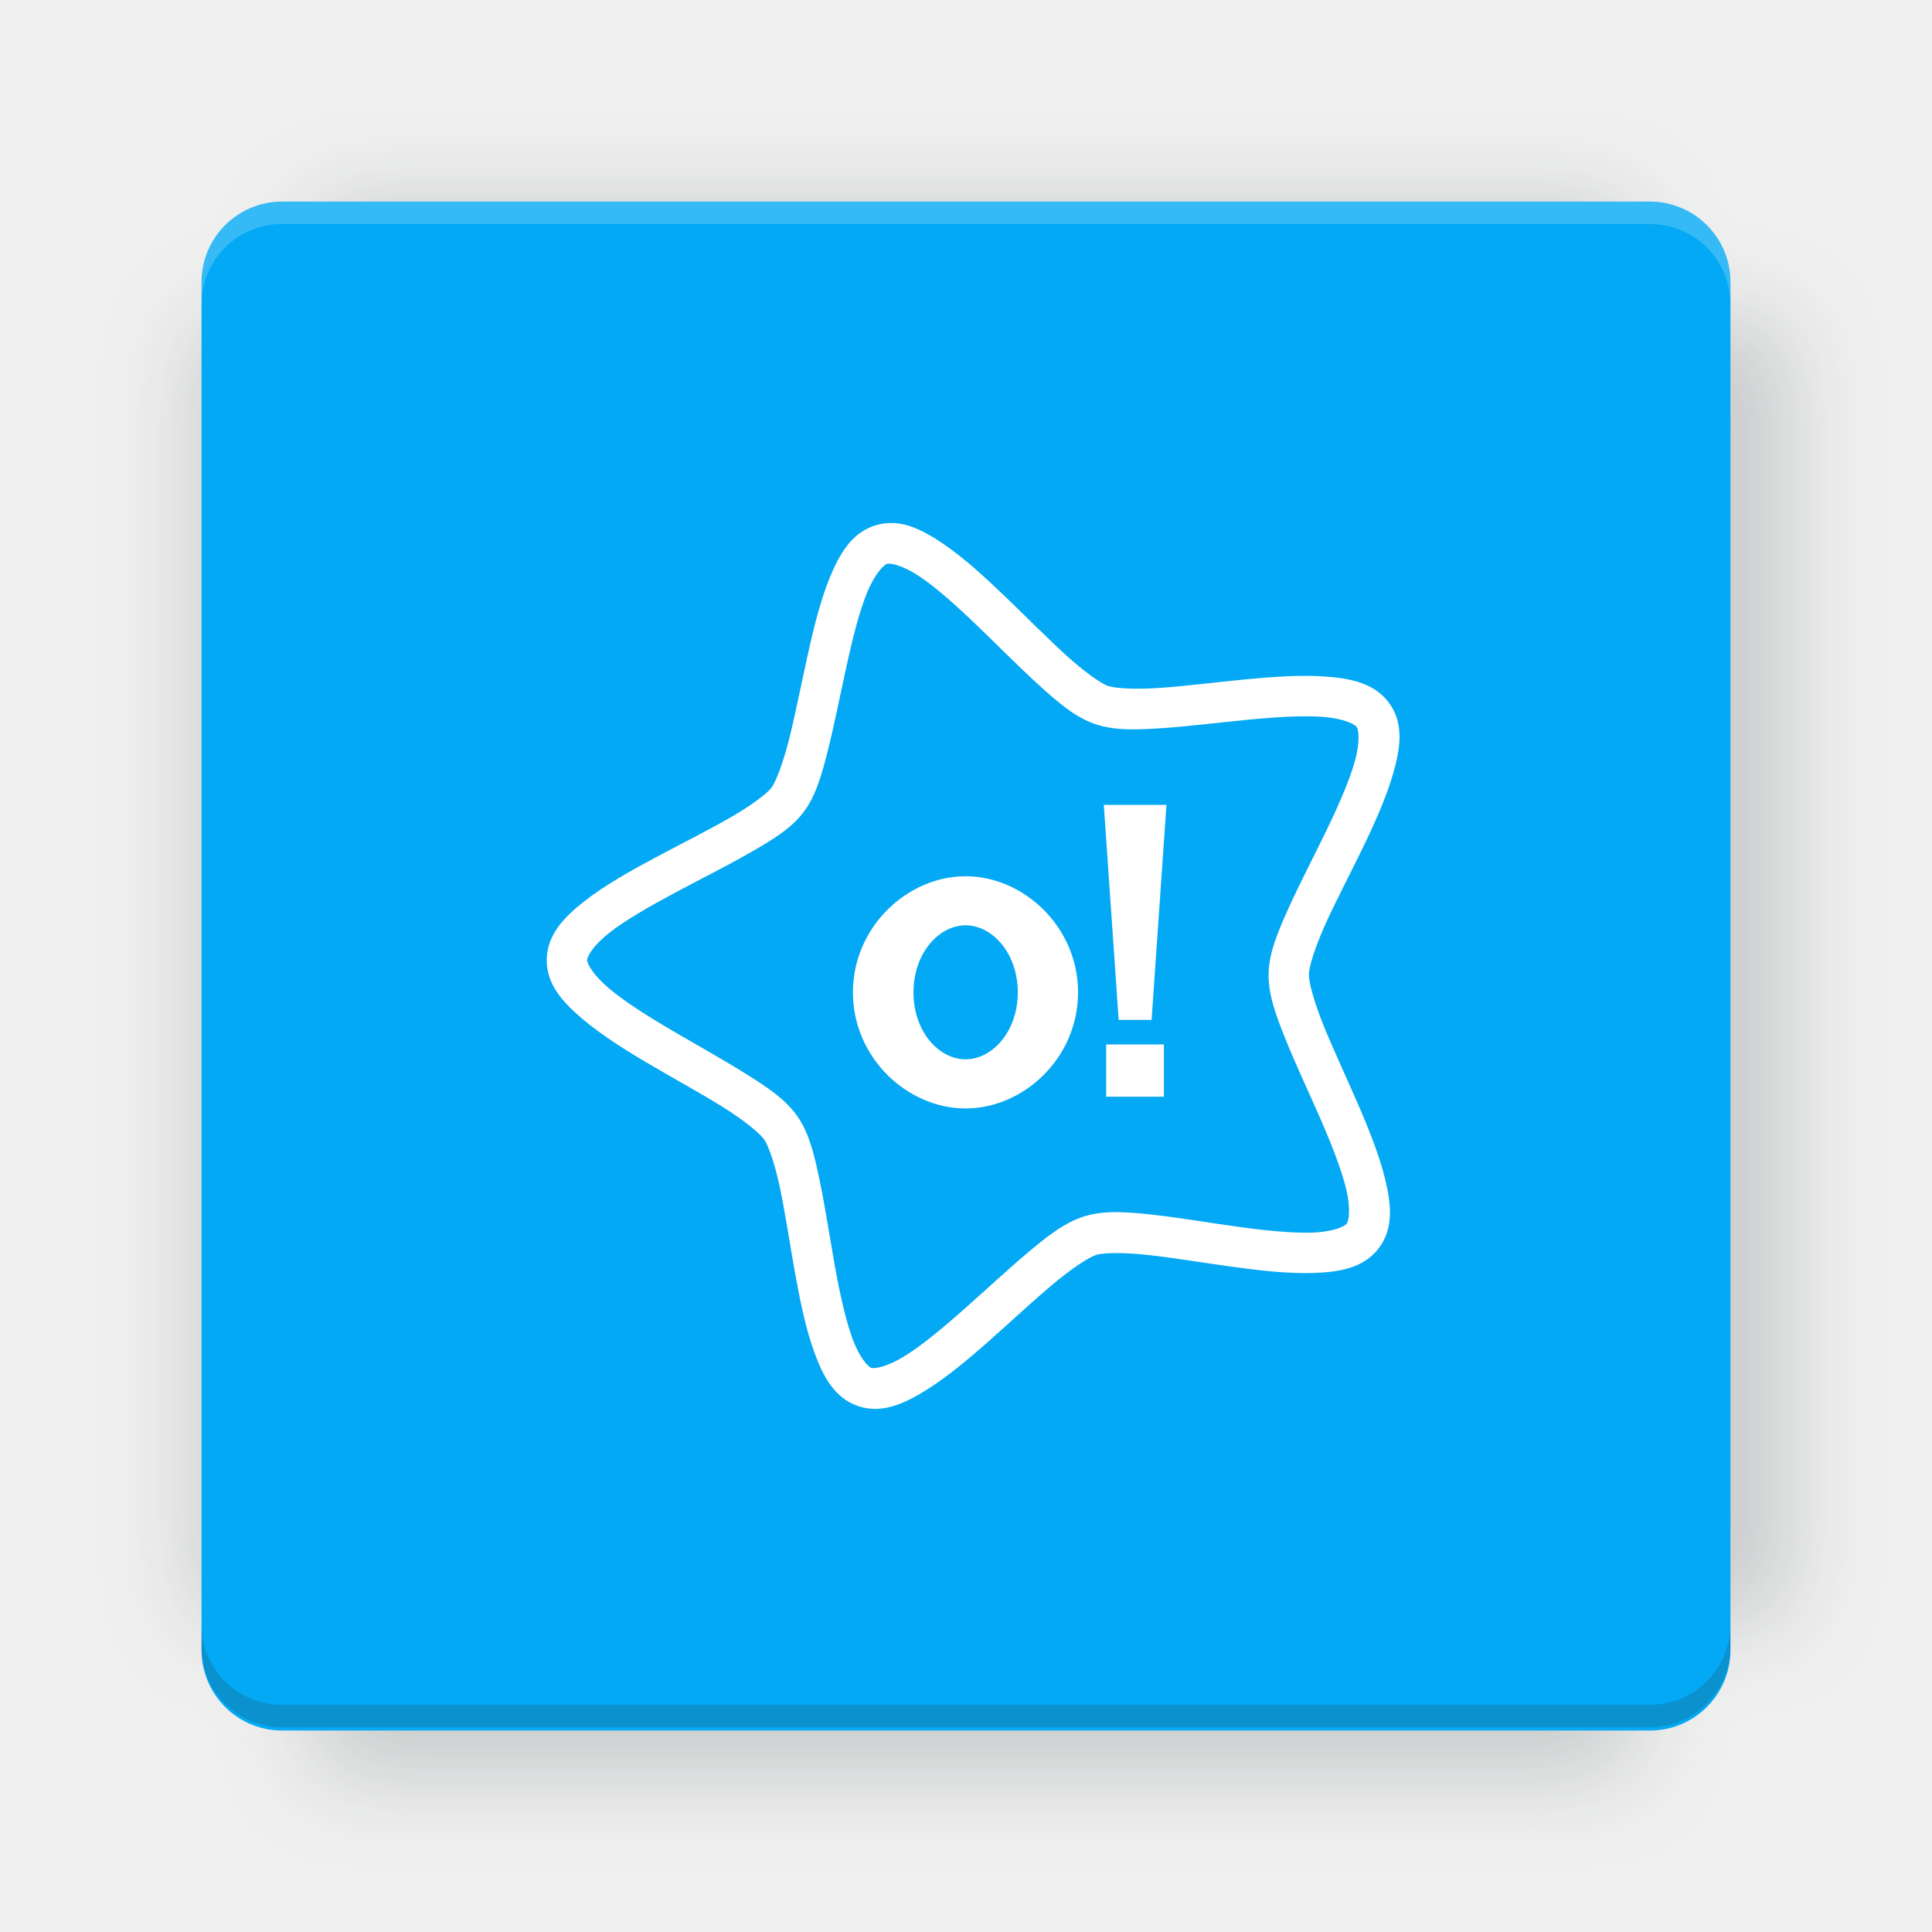
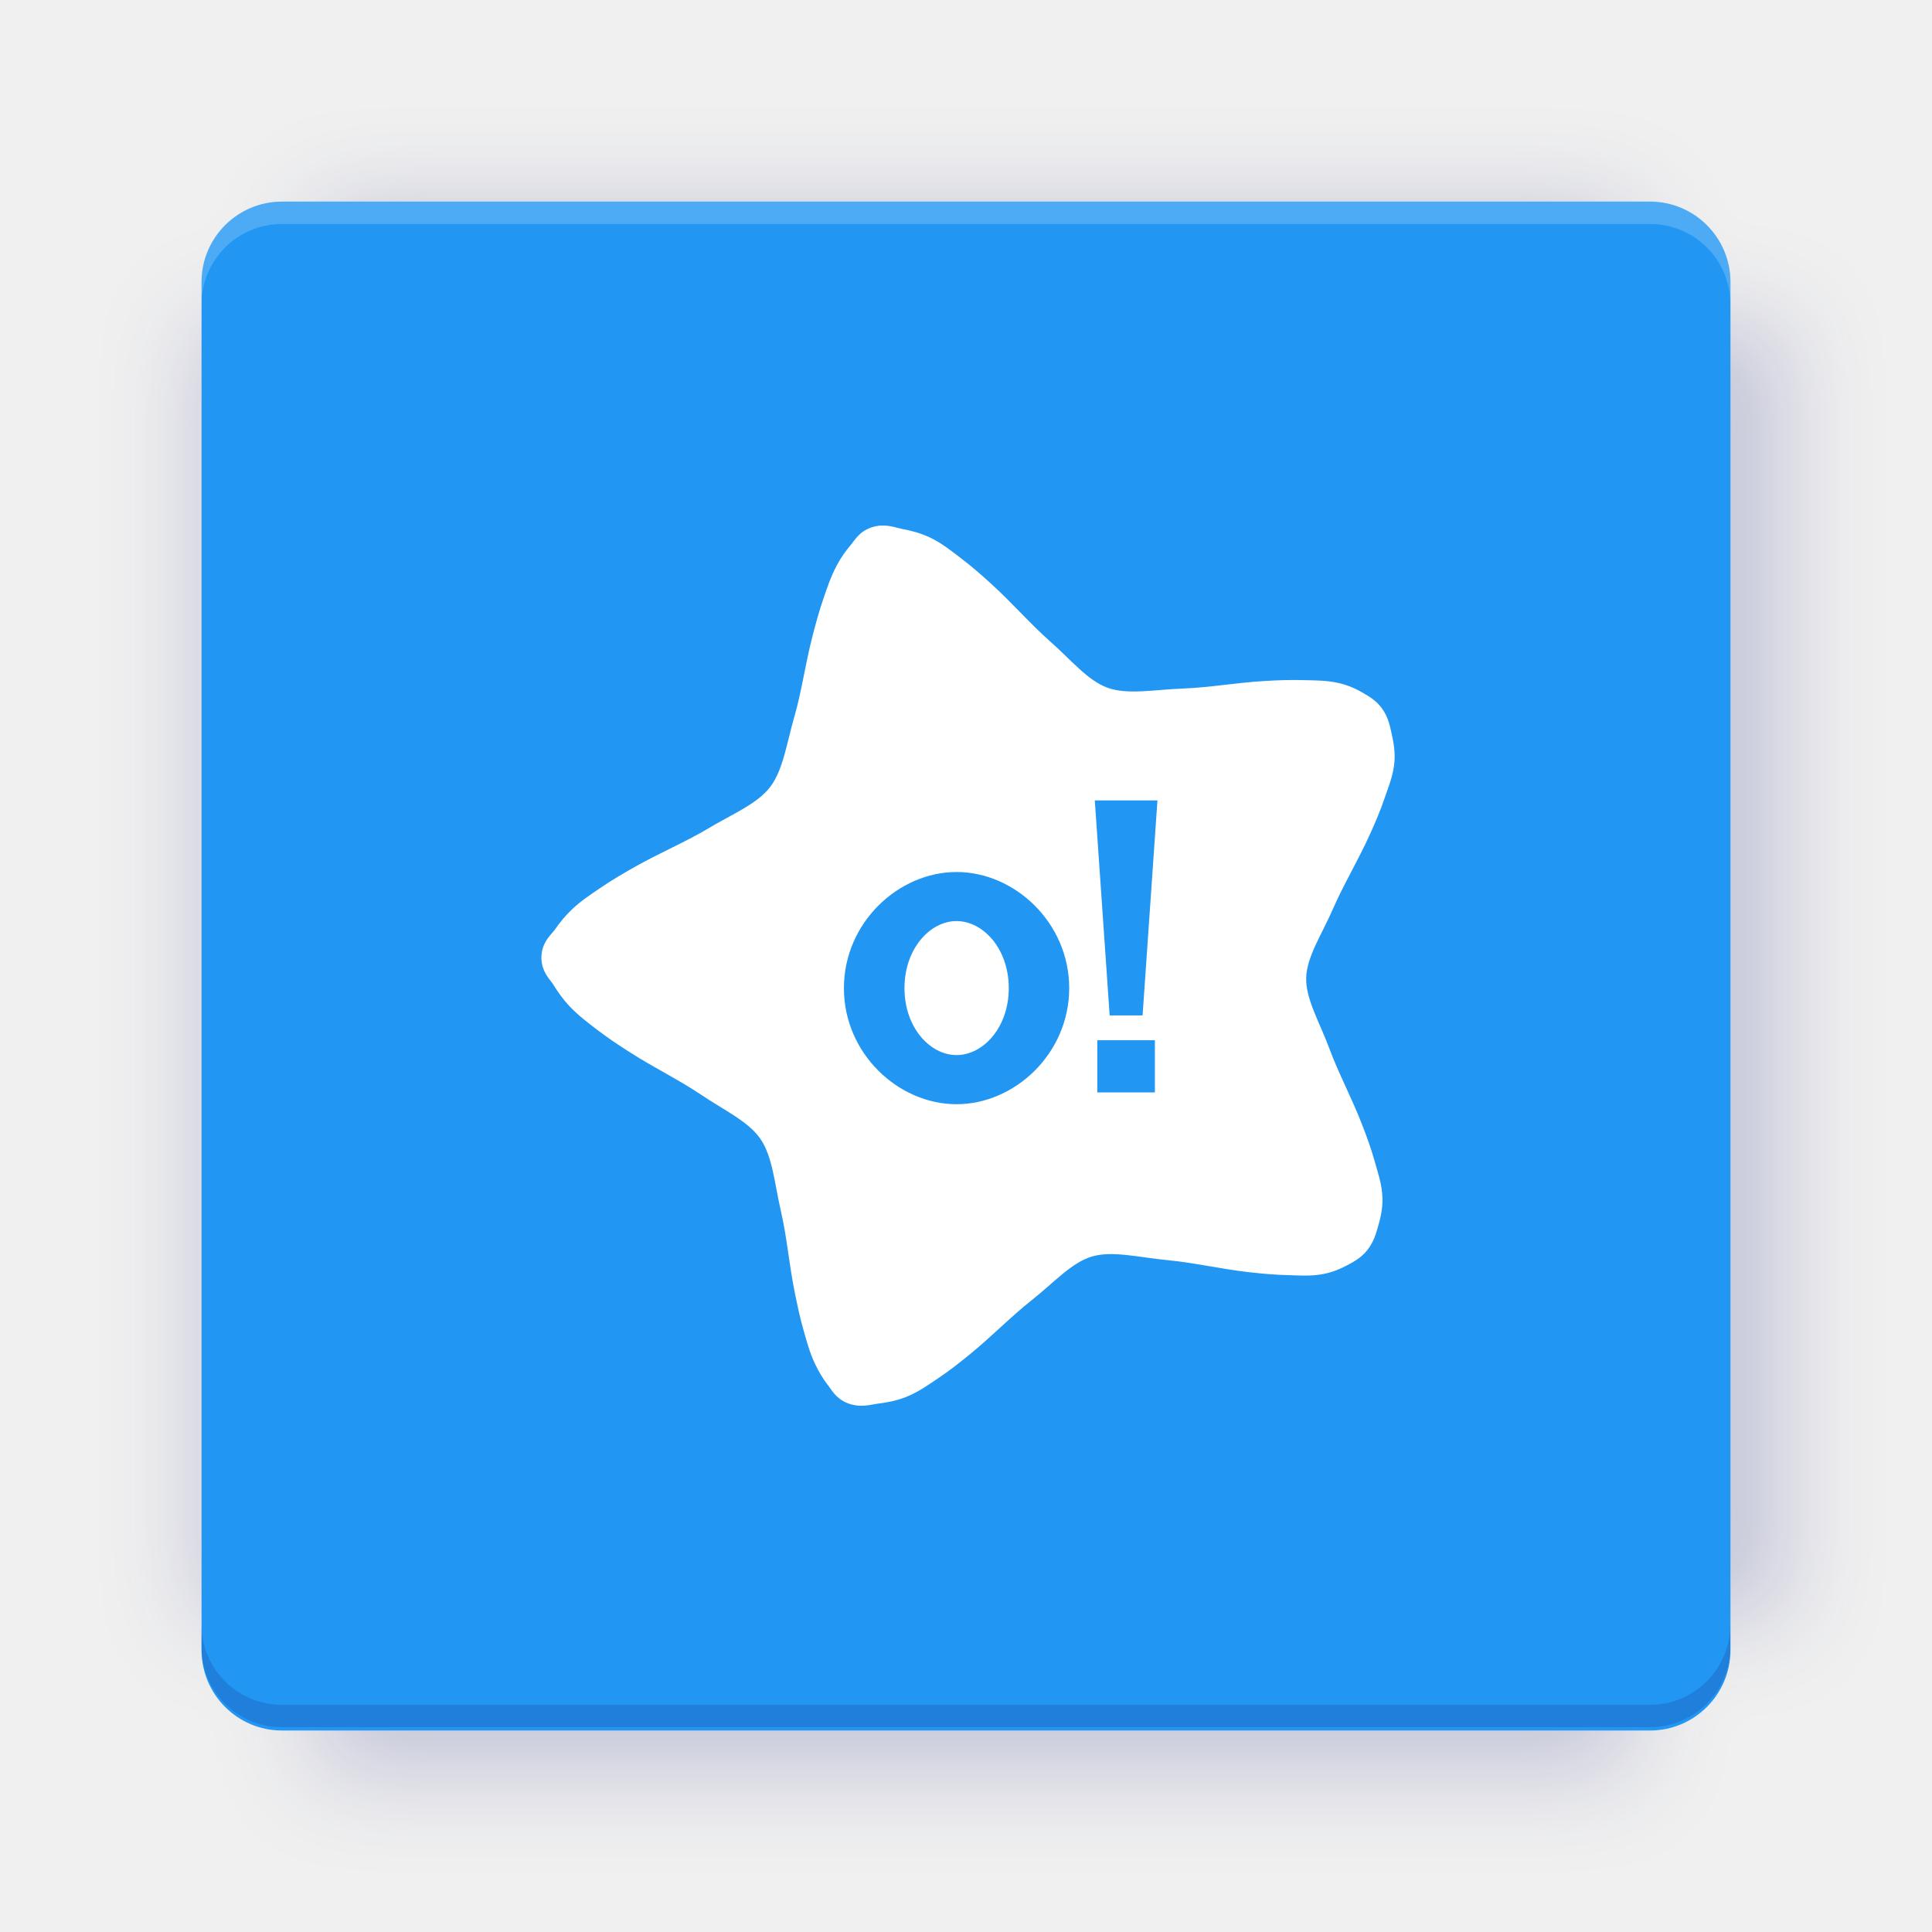
<svg xmlns="http://www.w3.org/2000/svg" version="1.1" viewBox="0 0 28.747 28.747">
  <defs>
-     <filter id="filter6206-7" color-interpolation-filters="sRGB">
+     <filter id="filter6206-7" x="-.072" y="-.072" width="1.144" height="1.144" color-interpolation-filters="sRGB">
      <feGaussianBlur stdDeviation="0.658" />
    </filter>
  </defs>
  <g transform="translate(0 -1093.8)">
-     <path transform="matrix(1.0781 0 0 1.0641 -.093733 2.7509)" d="m4.418 1028.2v1.605h-1.605v18.192h1.605v2.14h18.192v-2.14h2.14v-18.192h-2.14v-1.605z" fill="#263238" filter="url(#filter6206-7)" opacity=".2" />
-     <rect x="2.999" y="1096.8" width="22.749" height="22.749" rx="1.197" ry="1.197" fill="#03a9f4" />
+     <path transform="matrix(1.0781 0 0 1.0641 -.093733 2.7509)" d="m4.418 1028.2v1.605h-1.605v18.192h1.605v2.14h18.192v-2.14h2.14v-18.192h-2.14v-1.605z" fill="#1a237e" filter="url(#filter6206-7)" opacity=".2" />
+     <rect x="2.999" y="1096.8" width="22.749" height="22.749" rx="1.197" ry="1.197" fill="#2196f3" />
    <g transform="translate(-22.32 1056.5)">
      <path d="m0 0h51.2v51.2h-51.2z" fill="none" stroke-width="1.067" />
      <g transform="matrix(.33601 0 0 .33601 1.5296 73.043)">
        <path d="m0 0h51.2v51.2h-51.2z" fill="none" stroke-width="1.067" />
      </g>
      <g transform="matrix(.37187 0 0 .37187 38.802 63.239)">
        <path d="m0 0h51.2v51.2h-51.2z" fill="none" stroke-width="1.067" />
        <g transform="matrix(2.6891 0 0 2.6891 -82.906 -48.45)">
          <path d="m0 0h51.2v51.2h-51.2z" fill="none" stroke-width="1.067" />
        </g>
      </g>
    </g>
    <path d="m4.196 1096.8c-0.663 0-1.198 0.535-1.198 1.198v0.333c0-0.663 0.535-1.198 1.198-1.198h20.354c0.663 0 1.198 0.534 1.198 1.198v-0.333c0-0.663-0.535-1.198-1.198-1.198z" fill="#fff" opacity=".2" />
    <rect x="128" y="546.52" width="42.667" height="42.667" fill="none" stroke-width="1.067" />
    <rect x="128" y="631.85" width="42.667" height="42.667" fill="none" stroke-width="1.067" />
    <rect x="128" y="674.52" width="42.667" height="42.667" fill="none" stroke-width="1.067" />
    <rect x="128" y="589.19" width="42.667" height="42.667" fill="none" stroke-width="1.067" />
    <rect x="128" y="717.19" width="42.667" height="42.667" fill="none" stroke-width="1.067" />
    <rect x="213.33" y="546.52" width="42.667" height="42.667" fill="none" stroke-width="1.067" />
    <rect x="213.33" y="631.85" width="42.667" height="42.667" fill="none" stroke-width="1.067" />
    <rect x="213.33" y="674.52" width="42.667" height="42.667" fill="none" stroke-width="1.067" />
    <rect x="213.33" y="589.19" width="42.667" height="42.667" fill="none" stroke-width="1.067" />
    <rect x="213.33" y="717.19" width="42.667" height="42.667" fill="none" stroke-width="1.067" />
    <rect x="298.67" y="546.52" width="42.667" height="42.667" fill="none" stroke-width="1.067" />
    <rect x="298.67" y="631.85" width="42.667" height="42.667" fill="none" stroke-width="1.067" />
    <rect x="298.67" y="674.52" width="42.667" height="42.667" fill="none" stroke-width="1.067" />
    <rect x="298.67" y="589.19" width="42.667" height="42.667" fill="none" stroke-width="1.067" />
    <rect x="298.67" y="717.19" width="42.667" height="42.667" fill="none" stroke-width="1.067" />
    <rect x="170.67" y="546.52" width="42.667" height="42.667" fill="none" stroke-width="1.067" />
    <rect x="170.67" y="631.85" width="42.667" height="42.667" fill="none" stroke-width="1.067" />
    <rect x="170.67" y="674.52" width="42.667" height="42.667" fill="none" stroke-width="1.067" />
    <rect x="170.67" y="589.19" width="42.667" height="42.667" fill="none" stroke-width="1.067" />
    <rect x="170.67" y="717.19" width="42.667" height="42.667" fill="none" stroke-width="1.067" />
    <rect x="256" y="546.52" width="42.667" height="42.667" fill="none" stroke-width="1.067" />
    <rect x="256" y="631.85" width="42.667" height="42.667" fill="none" stroke-width="1.067" />
    <rect x="256" y="674.52" width="42.667" height="42.667" fill="none" stroke-width="1.067" />
    <rect x="256" y="589.19" width="42.667" height="42.667" fill="none" stroke-width="1.067" />
    <rect x="256" y="717.19" width="42.667" height="42.667" fill="none" stroke-width="1.067" />
    <rect x="128" y="759.85" width="42.667" height="42.667" fill="none" stroke-width="1.067" />
    <rect x="213.33" y="759.85" width="42.667" height="42.667" fill="none" stroke-width="1.067" />
    <rect x="298.67" y="759.85" width="42.667" height="42.667" fill="none" stroke-width="1.067" />
    <rect x="170.67" y="759.85" width="42.667" height="42.667" fill="none" stroke-width="1.067" />
    <rect x="256" y="759.85" width="42.667" height="42.667" fill="none" stroke-width="1.067" />
    <rect x="341.33" y="589.19" width="42.667" height="42.667" fill="none" stroke-width="1.067" />
    <rect x="341.33" y="631.85" width="42.667" height="42.667" fill="none" stroke-width="1.067" />
    <rect x="341.33" y="717.19" width="42.667" height="42.667" fill="none" stroke-width="1.067" />
    <rect x="341.33" y="546.52" width="42.667" height="42.667" fill="none" stroke-width="1.067" />
    <rect x="341.33" y="674.52" width="42.667" height="42.667" fill="none" stroke-width="1.067" />
    <rect x="341.33" y="759.85" width="42.667" height="42.667" fill="none" stroke-width="1.067" />
    <rect x="160" y="578.52" width="192" height="192" fill="none" stroke-width="1.067" />
    <g transform="matrix(.37344 0 0 .37344 4.7333 1097.4)">
      <path d="m0 0h51.2v51.2h-51.2z" fill="none" stroke-width="1.067" />
    </g>
    <g transform="matrix(.36471 0 0 .36471 5.1356 1097.4)">
      <path d="m0 0h51.2v51.2h-51.2z" fill="none" stroke-width="1.067" />
    </g>
    <g transform="matrix(.41585 0 0 .41585 84.325 1055.9)">
      <g transform="matrix(.062269 0 0 .062269 -28.238 185.29)">
        <g transform="matrix(38.618 0 0 38.618 14724 -13542)">
          <g transform="matrix(.71436 0 0 .71436 -400.52 188.34)">
            <path d="m1293.2-120.67c-181.75 0.276-511.18 0.135-699.05 0.14-2.322 10.413-3.593 21.251-3.593 32.384v114c207.65 0.737 494.72 0.381 706.23 0.373v-114.37c0-11.18-1.252-22.07-3.593-32.523zm-458.69 295.56c-78.385-4e-3 -158.85 0.179-243.95 0.56v138.63c286.34-0.393 421.73-0.138 706.23-0.327v-137.75c-163.2-0.53-311.22-1.111-462.28-1.12z" opacity="0" stroke-width="1.493" />
          </g>
        </g>
      </g>
    </g>
-     <path d="m24.549 1119.5c0.663 0 1.198-0.535 1.198-1.198v-0.333c0 0.663-0.535 1.198-1.198 1.198h-20.354c-0.663 0-1.198-0.535-1.198-1.198v0.333c0 0.663 0.535 1.198 1.198 1.198z" fill="#263238" opacity=".2" />
+     <path d="m24.549 1119.5c0.663 0 1.198-0.535 1.198-1.198v-0.333c0 0.663-0.535 1.198-1.198 1.198h-20.354c-0.663 0-1.198-0.535-1.198-1.198v0.333c0 0.663 0.535 1.198 1.198 1.198z" fill="#1a237e" opacity=".2" />
  </g>
  <g>
-     <path d="m13.291 7.783c-0.086-0.004-0.172 0.006-0.262 0.033-0.357 0.108-0.539 0.43-0.682 0.777-0.142 0.347-0.243 0.763-0.336 1.185-0.093 0.423-0.177 0.85-0.266 1.207-0.089 0.357-0.199 0.648-0.268 0.738-0.069 0.091-0.317 0.275-0.637 0.457s-0.71 0.378-1.092 0.582c-0.382 0.204-0.753 0.413-1.049 0.645-0.296 0.231-0.557 0.494-0.564 0.867-0.007 0.373 0.243 0.642 0.529 0.885 0.286 0.243 0.648 0.47 1.022 0.689 0.373 0.219 0.757 0.429 1.068 0.623 0.312 0.195 0.552 0.391 0.617 0.484 0.065 0.093 0.166 0.386 0.24 0.746 0.074 0.36 0.139 0.793 0.215 1.219 0.076 0.426 0.161 0.845 0.289 1.197 0.128 0.353 0.296 0.68 0.648 0.803 0.353 0.122 0.687-0.031 1.006-0.229 0.319-0.197 0.647-0.472 0.971-0.76 0.324-0.287 0.644-0.586 0.926-0.822 0.281-0.236 0.539-0.405 0.648-0.438 0.109-0.033 0.418-0.037 0.783 0.004s0.798 0.113 1.227 0.172c0.429 0.059 0.852 0.107 1.227 0.094 0.375-0.013 0.739-0.072 0.965-0.369s0.183-0.663 0.094-1.027c-0.089-0.365-0.249-0.761-0.422-1.158-0.173-0.397-0.358-0.792-0.496-1.133-0.138-0.341-0.219-0.64-0.217-0.754 0.002-0.114 0.093-0.409 0.244-0.744 0.151-0.335 0.356-0.724 0.545-1.113s0.363-0.778 0.467-1.139c0.103-0.361 0.162-0.723-0.051-1.029-0.213-0.306-0.575-0.38-0.949-0.408-0.374-0.028-0.802 0.003-1.232 0.045-0.431 0.042-0.864 0.097-1.23 0.123-0.367 0.026-0.676 8e-3 -0.783-0.029-0.108-0.037-0.361-0.217-0.633-0.465-0.272-0.248-0.577-0.557-0.889-0.857-0.312-0.3-0.628-0.589-0.939-0.799-0.233-0.157-0.477-0.292-0.734-0.303zm-0.088 0.607c0.05-0.015 0.235 0.023 0.488 0.193 0.253 0.171 0.552 0.44 0.855 0.732 0.304 0.292 0.614 0.607 0.904 0.871 0.29 0.264 0.546 0.484 0.84 0.586 0.294 0.102 0.63 0.088 1.022 0.061s0.827-0.082 1.246-0.123c0.42-0.041 0.824-0.066 1.129-0.043 0.304 0.023 0.47 0.108 0.5 0.15 0.03 0.043 0.053 0.23-0.031 0.523s-0.248 0.664-0.432 1.043c-0.184 0.379-0.387 0.767-0.549 1.125s-0.293 0.669-0.299 0.98c-0.006 0.311 0.111 0.626 0.258 0.99 0.147 0.364 0.335 0.762 0.504 1.148 0.169 0.386 0.318 0.764 0.391 1.06 0.072 0.297 0.041 0.48 0.01 0.521-0.031 0.041-0.201 0.122-0.506 0.133-0.305 0.011-0.707-0.03-1.125-0.088-0.418-0.058-0.85-0.132-1.24-0.176-0.39-0.043-0.727-0.071-1.025 0.02-0.298 0.09-0.563 0.3-0.863 0.553-0.3 0.253-0.62 0.552-0.936 0.832s-0.627 0.539-0.887 0.699c-0.26 0.16-0.445 0.189-0.494 0.172-0.049-0.017-0.177-0.154-0.281-0.441-0.104-0.287-0.19-0.683-0.264-1.098-0.074-0.415-0.139-0.85-0.219-1.234-0.079-0.384-0.156-0.713-0.334-0.969-0.178-0.256-0.46-0.441-0.793-0.648-0.333-0.208-0.719-0.421-1.082-0.635-0.364-0.213-0.703-0.429-0.936-0.627-0.233-0.198-0.319-0.364-0.318-0.416 0.001-0.052 0.091-0.218 0.332-0.406 0.241-0.188 0.591-0.389 0.963-0.588s0.766-0.396 1.107-0.59c0.341-0.194 0.63-0.367 0.818-0.615s0.276-0.574 0.371-0.955c0.095-0.381 0.179-0.813 0.27-1.225 0.091-0.412 0.189-0.805 0.305-1.088s0.251-0.415 0.301-0.43zm3.221 3.586 0.221 3.199h0.49l0.221-3.199zm-2.057 1.062c-0.866 0-1.676 0.755-1.676 1.728 0 0.973 0.81 1.727 1.676 1.727 0.866 0 1.674-0.753 1.674-1.727 0-0.973-0.808-1.728-1.674-1.728zm0 0.73c0.395 0 0.777 0.411 0.777 0.998 0 0.587-0.382 0.996-0.777 0.996-0.395 0-0.775-0.409-0.775-0.996 0-0.587 0.381-0.998 0.775-0.998zm2.092 1.773v0.777h0.859v-0.777z" color="#000000" color-rendering="auto" dominant-baseline="auto" fill="#fff" image-rendering="auto" shape-rendering="auto" solid-color="#000000" stop-color="#000000" style="font-feature-settings:normal;font-variant-alternates:normal;font-variant-caps:normal;font-variant-east-asian:normal;font-variant-ligatures:normal;font-variant-numeric:normal;font-variant-position:normal;font-variation-settings:normal;inline-size:0;isolation:auto;mix-blend-mode:normal;shape-margin:0;shape-padding:0;text-decoration-color:#000000;text-decoration-line:none;text-decoration-style:solid;text-indent:0;text-orientation:mixed;text-transform:none;white-space:normal" />
-     <rect x="4.806" y="9.585" width=".583" height=".592" fill="none" />
-   </g>
-   <g display="none" fill="none">
-     <rect transform="rotate(90)" x="7.823" y="-20.923" width="13.1" height="13.1" display="inline" stroke="#000" stroke-width=".07" />
-     <rect x="7.224" y="8.653" width="14.298" height="11.441" stroke="#5261ff" stroke-linecap="round" stroke-linejoin="round" stroke-width=".07" />
-     <rect transform="rotate(90)" x="7.224" y="-20.094" width="14.298" height="11.441" display="inline" stroke="#0f0" stroke-linecap="round" stroke-linejoin="round" stroke-width=".07" />
+     <path d="m13.105 7.82c-0.045 0.003-0.092 0.012-0.143 0.029-0.18 0.062-0.25 0.198-0.299 0.254-0.082 0.095-0.154 0.2-0.213 0.311-0.089 0.167-0.144 0.336-0.197 0.49-0.064 0.185-0.114 0.371-0.162 0.555-0.108 0.415-0.162 0.826-0.271 1.203-0.117 0.405-0.167 0.797-0.363 1.051-0.193 0.25-0.56 0.399-0.918 0.613-0.337 0.202-0.718 0.361-1.092 0.572-0.166 0.094-0.335 0.192-0.498 0.303-0.138 0.094-0.292 0.193-0.432 0.324-0.101 0.095-0.187 0.2-0.264 0.311-0.044 0.063-0.19 0.178-0.197 0.398-0.007 0.223 0.133 0.345 0.174 0.412 0.07 0.115 0.151 0.228 0.248 0.33 0.133 0.14 0.279 0.248 0.412 0.35 0.157 0.12 0.319 0.227 0.48 0.33 0.361 0.232 0.733 0.411 1.059 0.631 0.346 0.234 0.706 0.398 0.885 0.658 0.182 0.264 0.21 0.663 0.305 1.074 0.089 0.383 0.122 0.795 0.207 1.215 0.038 0.186 0.077 0.374 0.131 0.562 0.045 0.157 0.089 0.326 0.17 0.498 0.053 0.112 0.118 0.222 0.195 0.32 0.047 0.059 0.112 0.192 0.283 0.262 0.194 0.079 0.359 0.021 0.455 0.01 0.134-0.016 0.279-0.043 0.422-0.1 0.188-0.075 0.339-0.186 0.475-0.277 0.165-0.11 0.318-0.231 0.467-0.352 0.333-0.271 0.619-0.568 0.928-0.812 0.33-0.261 0.593-0.559 0.893-0.648 0.307-0.092 0.697 0.013 1.123 0.053 0.392 0.036 0.794 0.132 1.221 0.18 0.187 0.021 0.377 0.039 0.572 0.043h2e-3c0.156 0.004 0.339 0.021 0.535-0.018 0.129-0.026 0.245-0.073 0.352-0.131 0.086-0.046 0.2-0.105 0.293-0.221 0.102-0.127 0.136-0.265 0.166-0.369 0.035-0.121 0.065-0.258 0.061-0.406-0.006-0.207-0.069-0.382-0.111-0.533-0.053-0.19-0.119-0.374-0.188-0.551-0.154-0.401-0.351-0.765-0.488-1.135-0.149-0.4-0.356-0.745-0.348-1.06 0.009-0.315 0.234-0.646 0.404-1.037 0.158-0.362 0.373-0.715 0.549-1.107 0.078-0.173 0.154-0.35 0.217-0.537 0.05-0.149 0.125-0.321 0.143-0.527 0.013-0.15-0.011-0.29-0.039-0.414-0.024-0.105-0.047-0.249-0.145-0.385-0.088-0.122-0.202-0.184-0.283-0.232-0.104-0.062-0.22-0.112-0.346-0.143-0.193-0.047-0.373-0.042-0.529-0.047-0.195-0.006-0.388 1e-3 -0.576 0.012-0.428 0.024-0.835 0.099-1.228 0.113-0.427 0.016-0.821 0.097-1.123-0.012-0.294-0.106-0.54-0.413-0.856-0.691-0.295-0.261-0.565-0.575-0.883-0.863-0.142-0.129-0.289-0.258-0.447-0.377-0.131-0.099-0.274-0.218-0.457-0.305-0.138-0.065-0.28-0.102-0.414-0.127-0.07-0.013-0.179-0.057-0.314-0.049zm3.185 4.09h0.932l-0.221 3.199h-0.49zm-2.057 1.065c0.866 0 1.676 0.755 1.676 1.728 0 0.973-0.81 1.727-1.676 1.727-0.866 0-1.676-0.753-1.676-1.727 0-0.973 0.81-1.728 1.676-1.728zm0 0.73c-0.395 0-0.775 0.411-0.775 0.998 0 0.587 0.381 0.996 0.775 0.996 0.395-1e-6 0.777-0.409 0.777-0.996 0-0.587-0.382-0.998-0.777-0.998zm2.094 1.773h0.857v0.777h-0.857z" color="#000000" color-rendering="auto" dominant-baseline="auto" fill="#fff" image-rendering="auto" shape-rendering="auto" solid-color="#000000" style="font-feature-settings:normal;font-variant-alternates:normal;font-variant-caps:normal;font-variant-ligatures:normal;font-variant-numeric:normal;font-variant-position:normal;isolation:auto;mix-blend-mode:normal;paint-order:stroke markers fill;shape-padding:0;text-decoration-color:#000000;text-decoration-line:none;text-decoration-style:solid;text-indent:0;text-orientation:mixed;text-transform:none;white-space:normal" />
  </g>
</svg>
